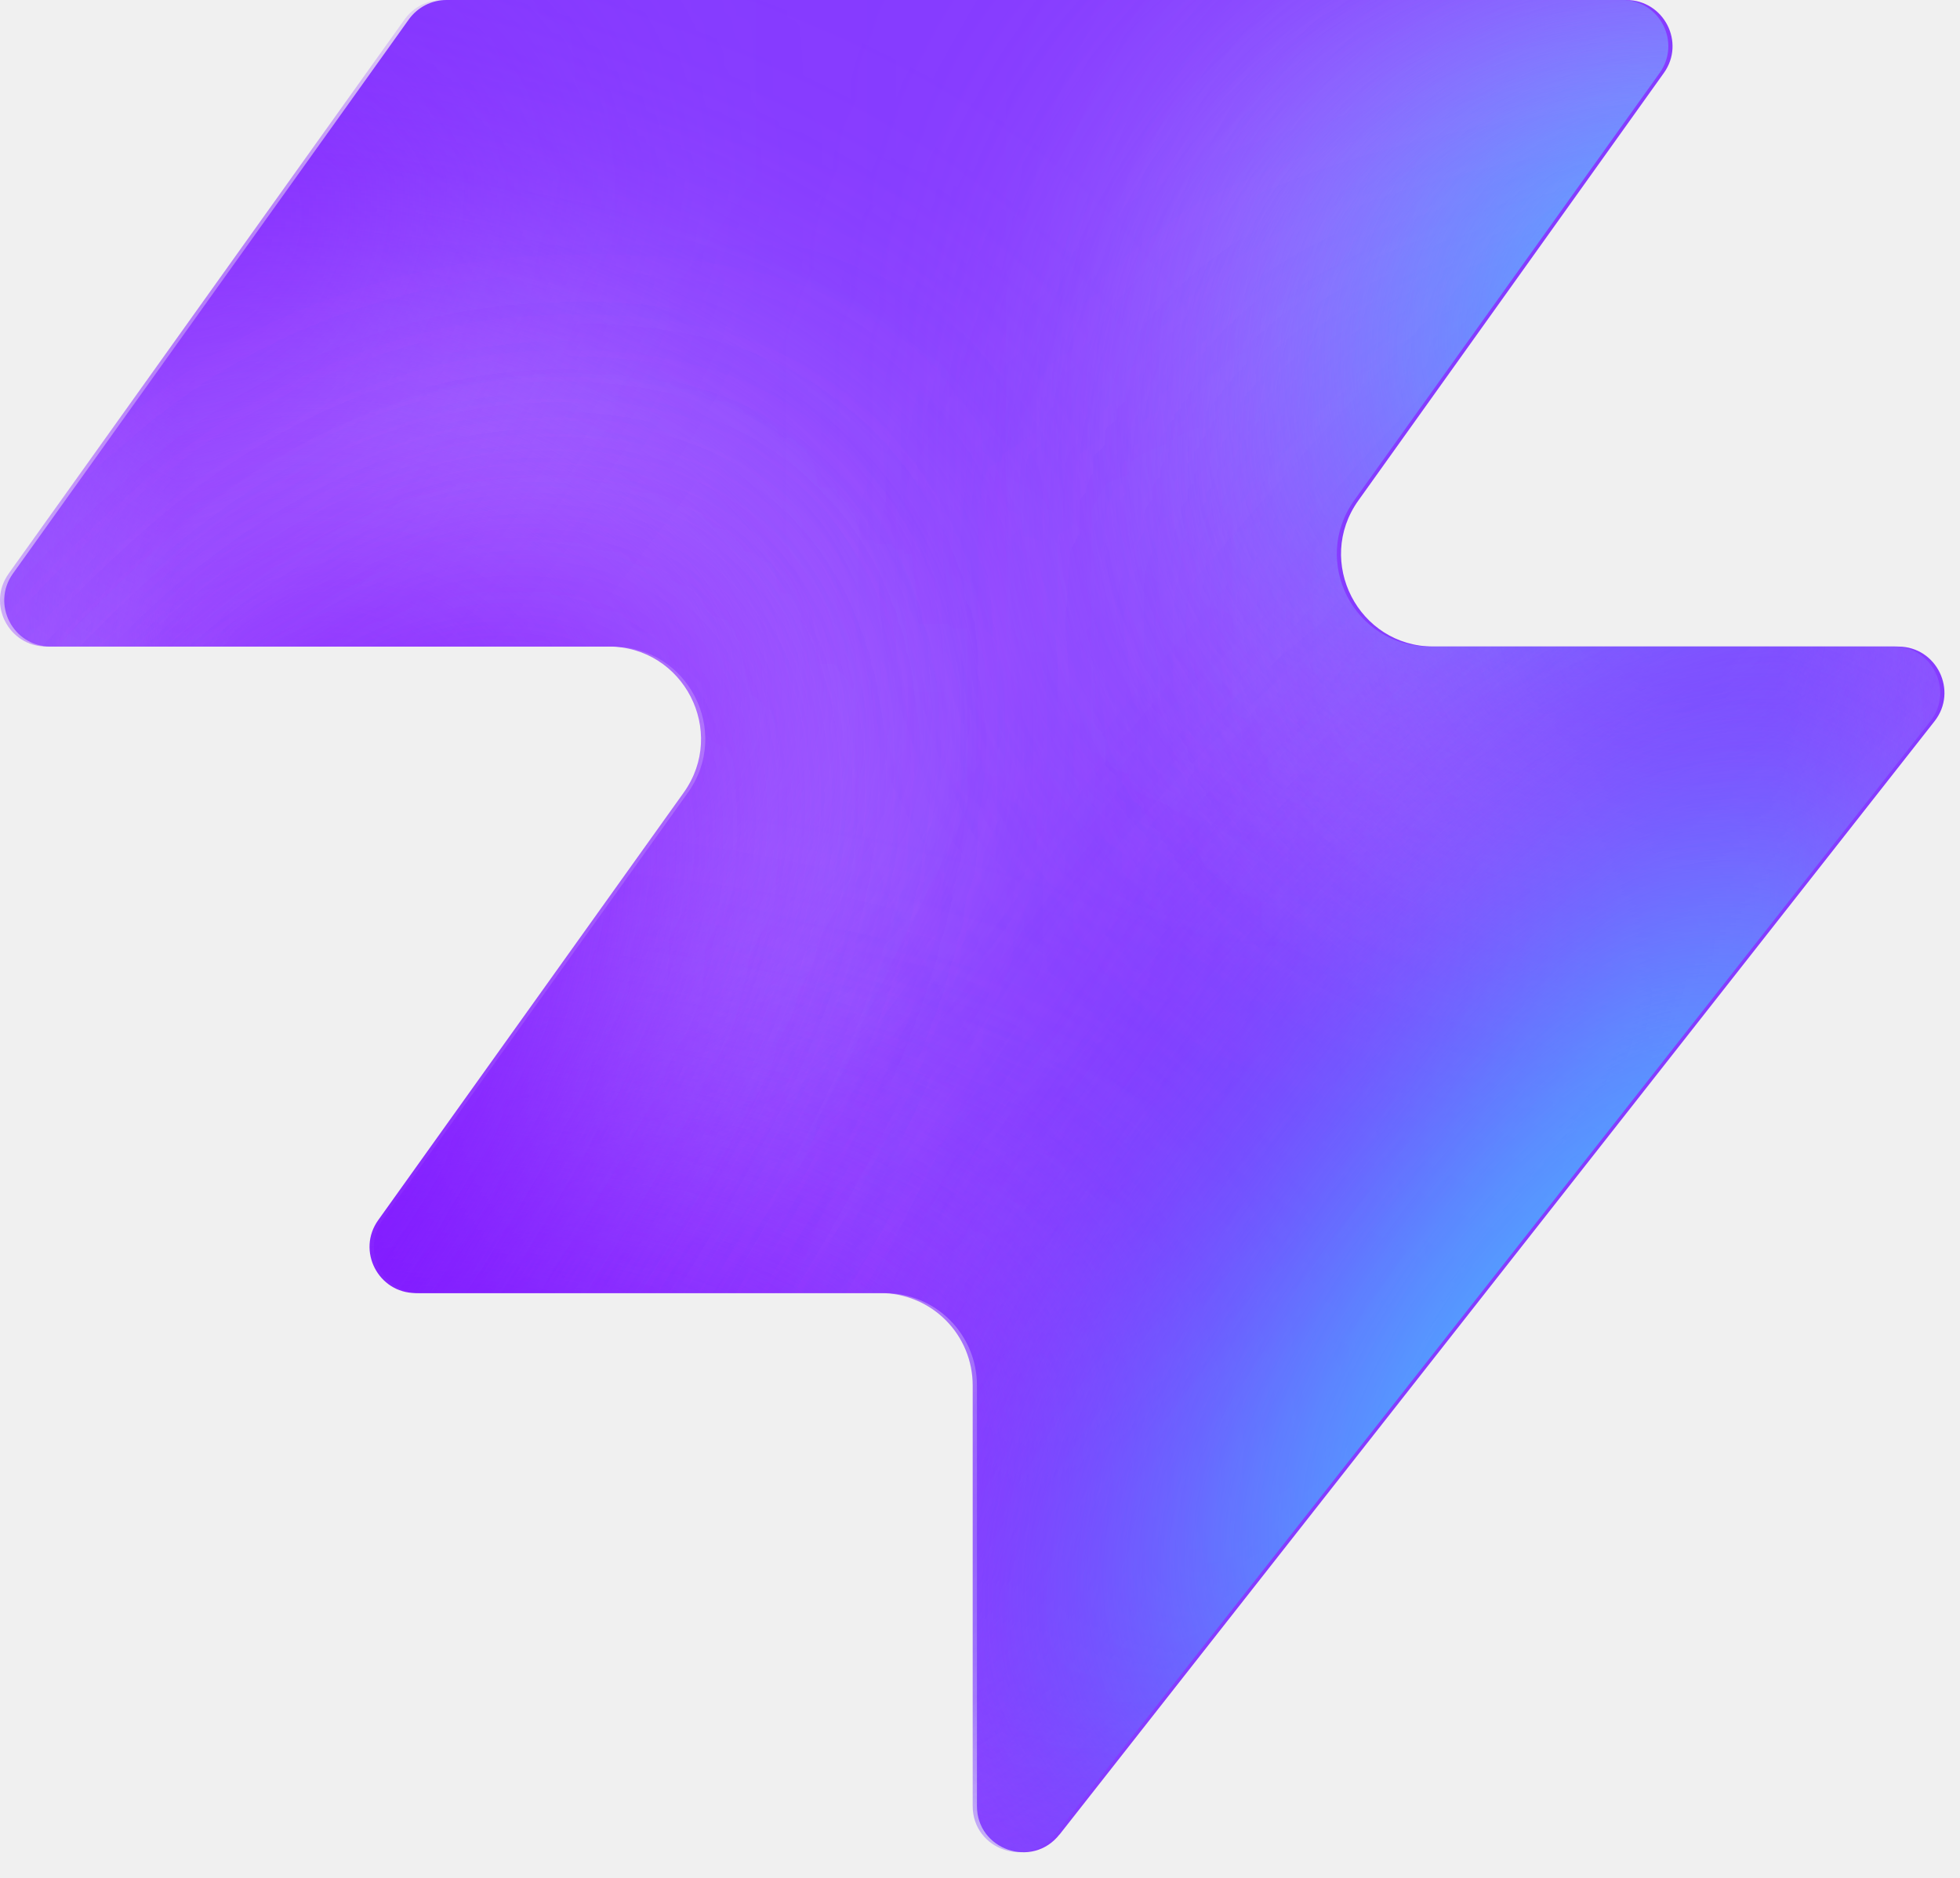
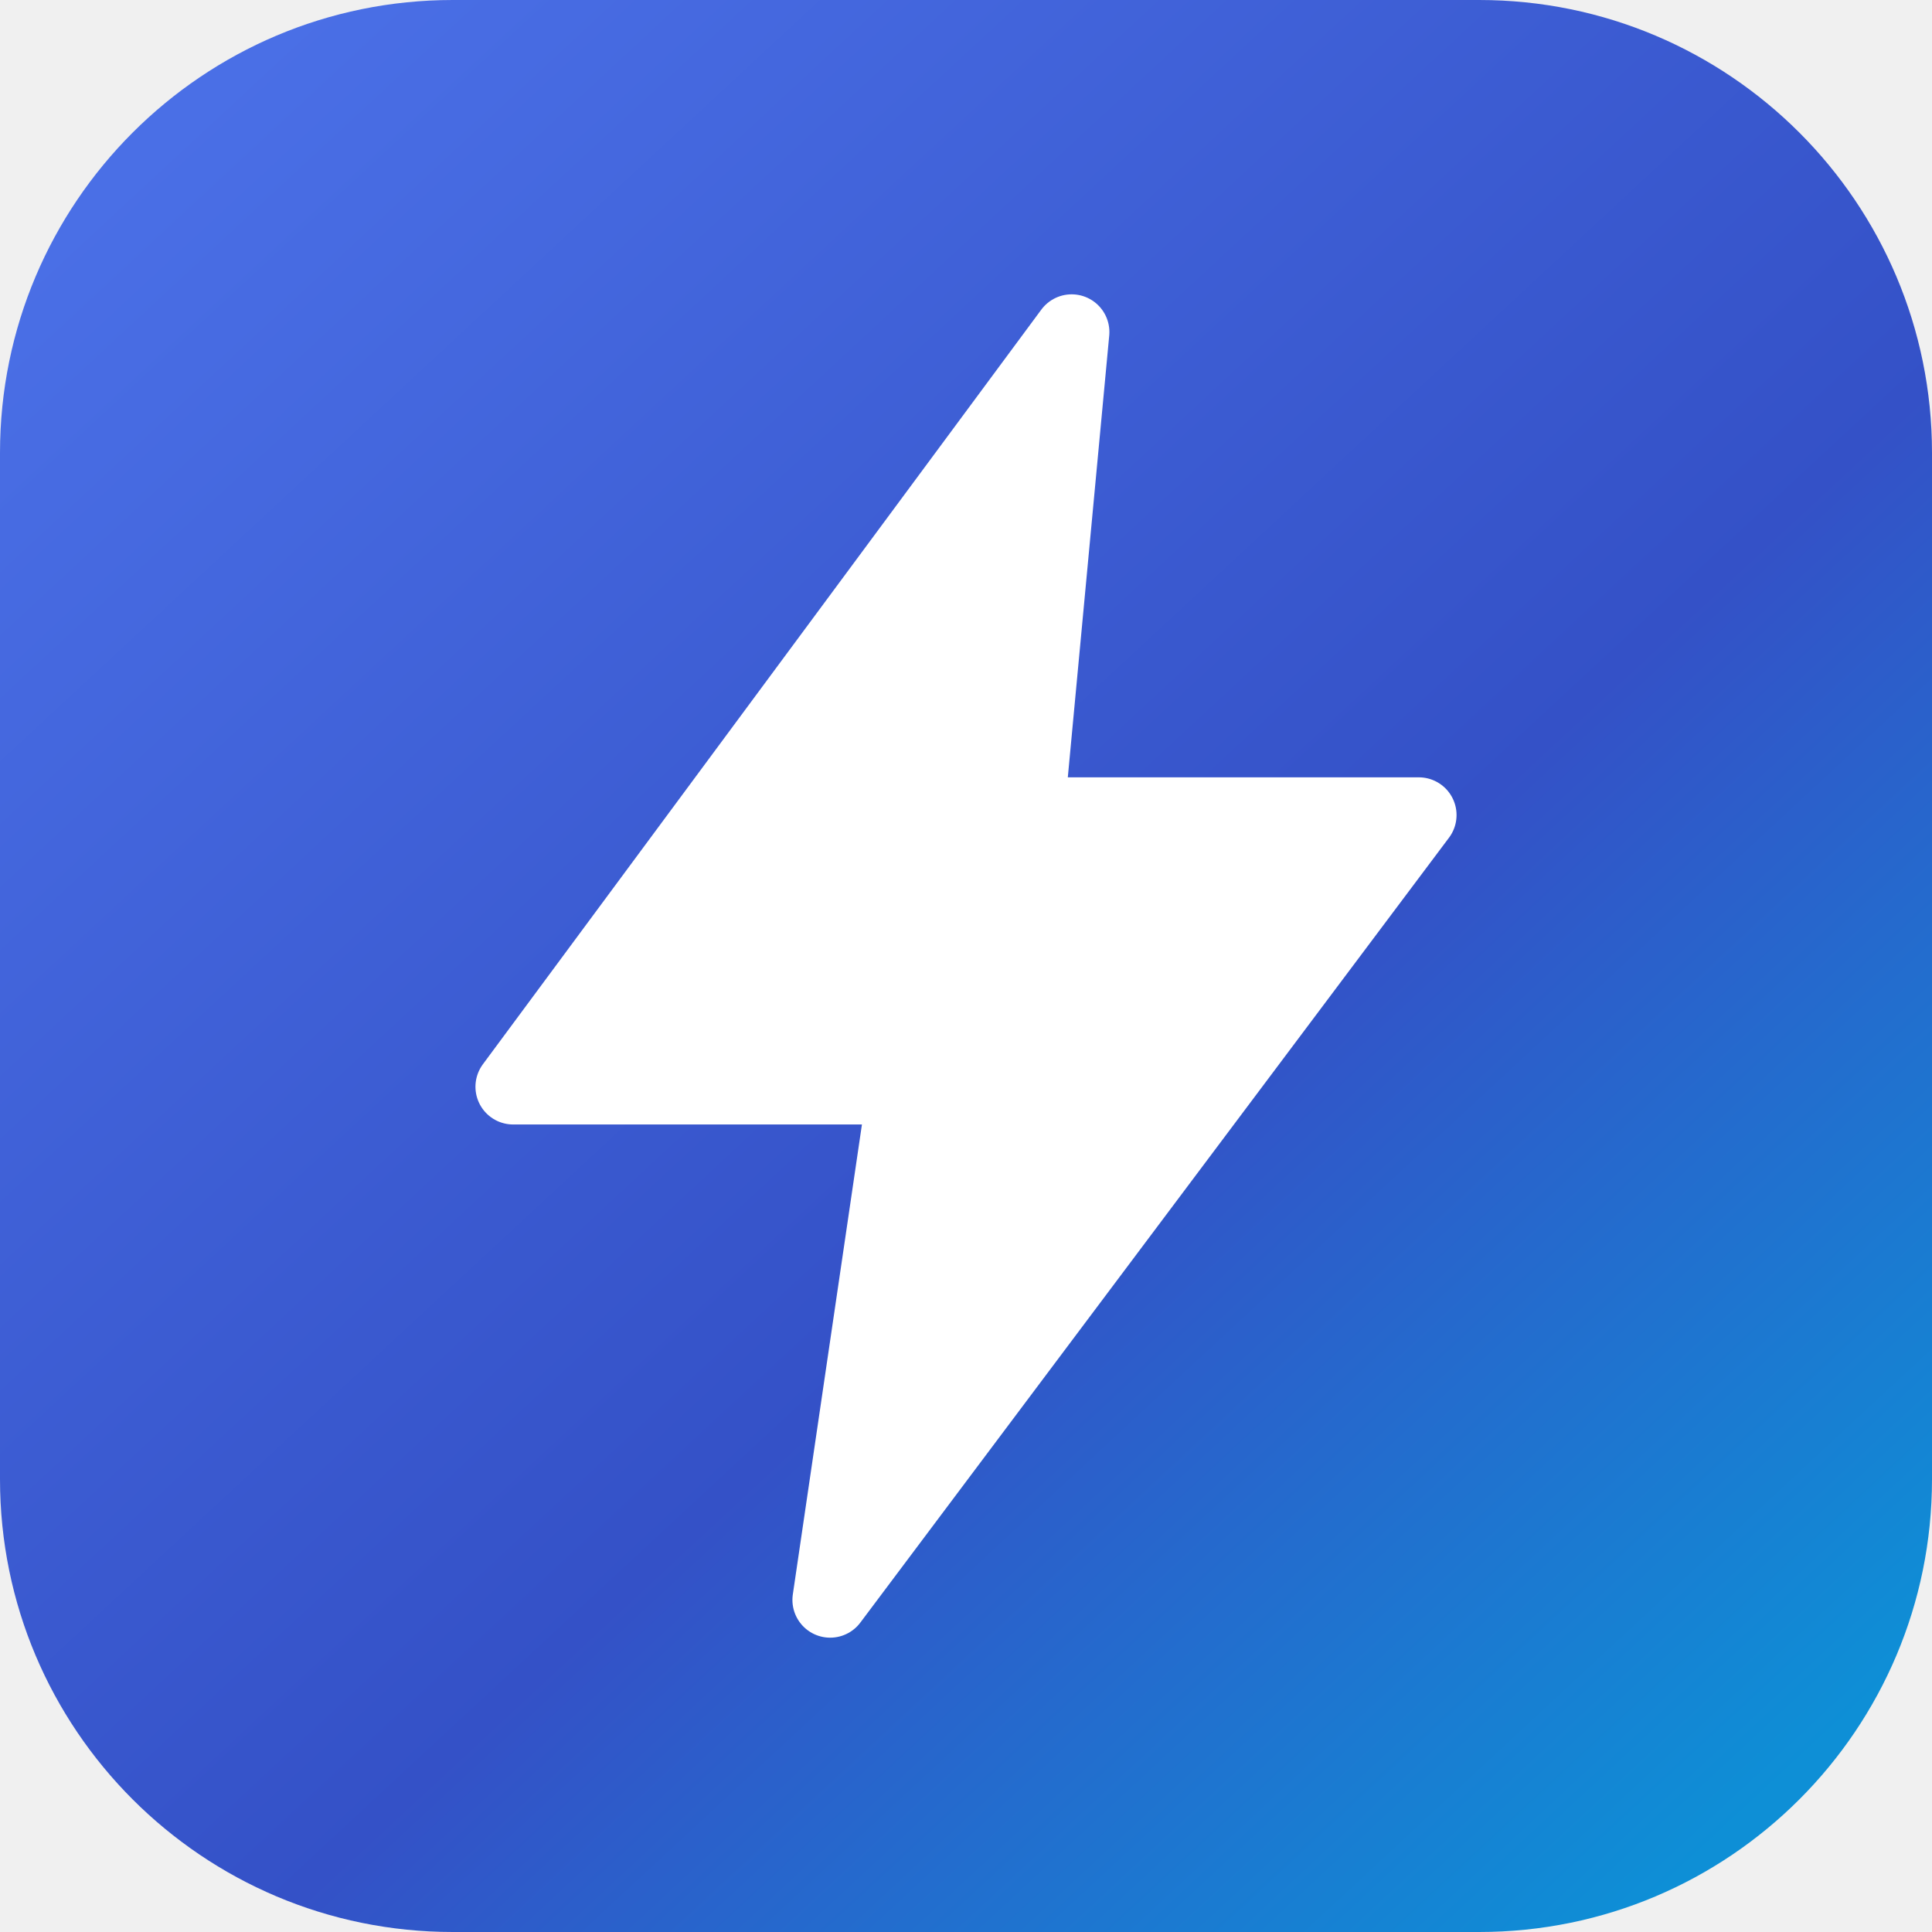
- <svg xmlns="http://www.w3.org/2000/svg" width="48" height="46" fill="none" viewBox="0 0 48 46">
-   <path fill="#863bff" d="M25.946 44.938c-.664.845-2.021.375-2.021-.698V33.937a2.26 2.26 0 0 0-2.262-2.262H10.287c-.92 0-1.456-1.04-.92-1.788l7.48-10.471c1.07-1.497 0-3.578-1.842-3.578H1.237c-.92 0-1.456-1.04-.92-1.788L10.013.474c.214-.297.556-.474.92-.474h28.894c.92 0 1.456 1.04.92 1.788l-7.48 10.471c-1.07 1.498 0 3.579 1.842 3.579h11.377c.943 0 1.473 1.088.89 1.83L25.947 44.94z" style="fill:#863bff;fill:color(display-p3 .525 .23 1);fill-opacity:1" />
-   <mask id="a" width="48" height="46" x="0" y="0" maskUnits="userSpaceOnUse" style="mask-type:alpha">
-     <path fill="#000" d="M25.842 44.938c-.664.844-2.021.375-2.021-.698V33.937a2.26 2.26 0 0 0-2.262-2.262H10.183c-.92 0-1.456-1.04-.92-1.788l7.48-10.471c1.07-1.498 0-3.579-1.842-3.579H1.133c-.92 0-1.456-1.04-.92-1.787L9.91.473c.214-.297.556-.474.92-.474h28.894c.92 0 1.456 1.04.92 1.788l-7.48 10.471c-1.07 1.498 0 3.578 1.842 3.578h11.377c.943 0 1.473 1.088.89 1.832L25.843 44.94z" style="fill:#000;fill-opacity:1" />
-   </mask>
-   <g mask="url(#a)">
-     <g filter="url(#b)">
-       <ellipse cx="5.508" cy="14.704" fill="#ede6ff" rx="5.508" ry="14.704" style="fill:#ede6ff;fill:color(display-p3 .927 .903 1);fill-opacity:1" transform="matrix(.00324 1 1 -.00324 -4.47 31.516)" />
-     </g>
-     <g filter="url(#c)">
-       <ellipse cx="10.399" cy="29.851" fill="#ede6ff" rx="10.399" ry="29.851" style="fill:#ede6ff;fill:color(display-p3 .927 .903 1);fill-opacity:1" transform="matrix(.00324 1 1 -.00324 -39.328 7.883)" />
-     </g>
-     <g filter="url(#d)">
-       <ellipse cx="5.508" cy="30.487" fill="#7e14ff" rx="5.508" ry="30.487" style="fill:#7e14ff;fill:color(display-p3 .492 .077 1);fill-opacity:1" transform="rotate(89.814 -25.913 -14.639)scale(1 -1)" />
-     </g>
-     <g filter="url(#e)">
-       <ellipse cx="5.508" cy="30.599" fill="#7e14ff" rx="5.508" ry="30.599" style="fill:#7e14ff;fill:color(display-p3 .492 .077 1);fill-opacity:1" transform="rotate(89.814 -32.644 -3.334)scale(1 -1)" />
-     </g>
-     <g filter="url(#f)">
-       <ellipse cx="5.508" cy="30.599" fill="#7e14ff" rx="5.508" ry="30.599" style="fill:#7e14ff;fill:color(display-p3 .492 .077 1);fill-opacity:1" transform="matrix(.00324 1 1 -.00324 -34.34 30.47)" />
-     </g>
-     <g filter="url(#g)">
-       <ellipse cx="14.072" cy="22.078" fill="#ede6ff" rx="14.072" ry="22.078" style="fill:#ede6ff;fill:color(display-p3 .927 .903 1);fill-opacity:1" transform="rotate(93.35 24.506 48.493)scale(-1 1)" />
-     </g>
-     <g filter="url(#h)">
-       <ellipse cx="3.47" cy="21.501" fill="#7e14ff" rx="3.47" ry="21.501" style="fill:#7e14ff;fill:color(display-p3 .492 .077 1);fill-opacity:1" transform="rotate(89.009 28.708 47.59)scale(-1 1)" />
-     </g>
-     <g filter="url(#i)">
-       <ellipse cx="3.47" cy="21.501" fill="#7e14ff" rx="3.47" ry="21.501" style="fill:#7e14ff;fill:color(display-p3 .492 .077 1);fill-opacity:1" transform="rotate(89.009 28.708 47.59)scale(-1 1)" />
-     </g>
-     <g filter="url(#j)">
-       <ellipse cx=".387" cy="8.972" fill="#7e14ff" rx="4.407" ry="29.108" style="fill:#7e14ff;fill:color(display-p3 .492 .077 1);fill-opacity:1" transform="rotate(39.51 .387 8.972)" />
-     </g>
-     <g filter="url(#k)">
-       <ellipse cx="47.523" cy="-6.092" fill="#7e14ff" rx="4.407" ry="29.108" style="fill:#7e14ff;fill:color(display-p3 .492 .077 1);fill-opacity:1" transform="rotate(37.892 47.523 -6.092)" />
-     </g>
-     <g filter="url(#l)">
-       <ellipse cx="41.412" cy="6.333" fill="#47bfff" rx="5.971" ry="9.665" style="fill:#47bfff;fill:color(display-p3 .28 .748 1);fill-opacity:1" transform="rotate(37.892 41.412 6.333)" />
-     </g>
-     <g filter="url(#m)">
-       <ellipse cx="-1.879" cy="38.332" fill="#7e14ff" rx="4.407" ry="29.108" style="fill:#7e14ff;fill:color(display-p3 .492 .077 1);fill-opacity:1" transform="rotate(37.892 -1.88 38.332)" />
-     </g>
-     <g filter="url(#n)">
-       <ellipse cx="-1.879" cy="38.332" fill="#7e14ff" rx="4.407" ry="29.108" style="fill:#7e14ff;fill:color(display-p3 .492 .077 1);fill-opacity:1" transform="rotate(37.892 -1.88 38.332)" />
-     </g>
-     <g filter="url(#o)">
-       <ellipse cx="35.651" cy="29.907" fill="#7e14ff" rx="4.407" ry="29.108" style="fill:#7e14ff;fill:color(display-p3 .492 .077 1);fill-opacity:1" transform="rotate(37.892 35.651 29.907)" />
-     </g>
-     <g filter="url(#p)">
-       <ellipse cx="38.418" cy="32.4" fill="#47bfff" rx="5.971" ry="15.297" style="fill:#47bfff;fill:color(display-p3 .28 .748 1);fill-opacity:1" transform="rotate(37.892 38.418 32.4)" />
-     </g>
-   </g>
+ <svg xmlns="http://www.w3.org/2000/svg" width="64" height="64" viewBox="0 0 64 64" fill="none">
  <defs>
-     <filter id="b" width="60.045" height="41.654" x="-19.77" y="16.149" color-interpolation-filters="sRGB" filterUnits="userSpaceOnUse">
-       <feFlood flood-opacity="0" result="BackgroundImageFix" />
-       <feBlend in="SourceGraphic" in2="BackgroundImageFix" result="shape" />
-       <feGaussianBlur result="effect1_foregroundBlur_2002_17158" stdDeviation="7.659" />
-     </filter>
-     <filter id="c" width="90.34" height="51.437" x="-54.613" y="-7.533" color-interpolation-filters="sRGB" filterUnits="userSpaceOnUse">
-       <feFlood flood-opacity="0" result="BackgroundImageFix" />
-       <feBlend in="SourceGraphic" in2="BackgroundImageFix" result="shape" />
-       <feGaussianBlur result="effect1_foregroundBlur_2002_17158" stdDeviation="7.659" />
-     </filter>
-     <filter id="d" width="79.355" height="29.4" x="-49.64" y="2.03" color-interpolation-filters="sRGB" filterUnits="userSpaceOnUse">
-       <feFlood flood-opacity="0" result="BackgroundImageFix" />
-       <feBlend in="SourceGraphic" in2="BackgroundImageFix" result="shape" />
-       <feGaussianBlur result="effect1_foregroundBlur_2002_17158" stdDeviation="4.596" />
-     </filter>
-     <filter id="e" width="79.579" height="29.4" x="-45.045" y="20.029" color-interpolation-filters="sRGB" filterUnits="userSpaceOnUse">
-       <feFlood flood-opacity="0" result="BackgroundImageFix" />
-       <feBlend in="SourceGraphic" in2="BackgroundImageFix" result="shape" />
-       <feGaussianBlur result="effect1_foregroundBlur_2002_17158" stdDeviation="4.596" />
-     </filter>
-     <filter id="f" width="79.579" height="29.4" x="-43.513" y="21.178" color-interpolation-filters="sRGB" filterUnits="userSpaceOnUse">
-       <feFlood flood-opacity="0" result="BackgroundImageFix" />
-       <feBlend in="SourceGraphic" in2="BackgroundImageFix" result="shape" />
-       <feGaussianBlur result="effect1_foregroundBlur_2002_17158" stdDeviation="4.596" />
-     </filter>
-     <filter id="g" width="74.749" height="58.852" x="15.756" y="-17.901" color-interpolation-filters="sRGB" filterUnits="userSpaceOnUse">
-       <feFlood flood-opacity="0" result="BackgroundImageFix" />
-       <feBlend in="SourceGraphic" in2="BackgroundImageFix" result="shape" />
-       <feGaussianBlur result="effect1_foregroundBlur_2002_17158" stdDeviation="7.659" />
-     </filter>
-     <filter id="h" width="61.377" height="25.362" x="23.548" y="2.284" color-interpolation-filters="sRGB" filterUnits="userSpaceOnUse">
-       <feFlood flood-opacity="0" result="BackgroundImageFix" />
-       <feBlend in="SourceGraphic" in2="BackgroundImageFix" result="shape" />
-       <feGaussianBlur result="effect1_foregroundBlur_2002_17158" stdDeviation="4.596" />
-     </filter>
-     <filter id="i" width="61.377" height="25.362" x="23.548" y="2.284" color-interpolation-filters="sRGB" filterUnits="userSpaceOnUse">
-       <feFlood flood-opacity="0" result="BackgroundImageFix" />
-       <feBlend in="SourceGraphic" in2="BackgroundImageFix" result="shape" />
-       <feGaussianBlur result="effect1_foregroundBlur_2002_17158" stdDeviation="4.596" />
-     </filter>
-     <filter id="j" width="56.045" height="63.649" x="-27.636" y="-22.853" color-interpolation-filters="sRGB" filterUnits="userSpaceOnUse">
-       <feFlood flood-opacity="0" result="BackgroundImageFix" />
-       <feBlend in="SourceGraphic" in2="BackgroundImageFix" result="shape" />
-       <feGaussianBlur result="effect1_foregroundBlur_2002_17158" stdDeviation="4.596" />
-     </filter>
-     <filter id="k" width="54.814" height="64.646" x="20.116" y="-38.415" color-interpolation-filters="sRGB" filterUnits="userSpaceOnUse">
-       <feFlood flood-opacity="0" result="BackgroundImageFix" />
-       <feBlend in="SourceGraphic" in2="BackgroundImageFix" result="shape" />
-       <feGaussianBlur result="effect1_foregroundBlur_2002_17158" stdDeviation="4.596" />
-     </filter>
-     <filter id="l" width="33.541" height="35.313" x="24.641" y="-11.323" color-interpolation-filters="sRGB" filterUnits="userSpaceOnUse">
-       <feFlood flood-opacity="0" result="BackgroundImageFix" />
-       <feBlend in="SourceGraphic" in2="BackgroundImageFix" result="shape" />
-       <feGaussianBlur result="effect1_foregroundBlur_2002_17158" stdDeviation="4.596" />
-     </filter>
-     <filter id="m" width="54.814" height="64.646" x="-29.286" y="6.009" color-interpolation-filters="sRGB" filterUnits="userSpaceOnUse">
-       <feFlood flood-opacity="0" result="BackgroundImageFix" />
-       <feBlend in="SourceGraphic" in2="BackgroundImageFix" result="shape" />
-       <feGaussianBlur result="effect1_foregroundBlur_2002_17158" stdDeviation="4.596" />
-     </filter>
-     <filter id="n" width="54.814" height="64.646" x="-29.286" y="6.009" color-interpolation-filters="sRGB" filterUnits="userSpaceOnUse">
-       <feFlood flood-opacity="0" result="BackgroundImageFix" />
-       <feBlend in="SourceGraphic" in2="BackgroundImageFix" result="shape" />
-       <feGaussianBlur result="effect1_foregroundBlur_2002_17158" stdDeviation="4.596" />
-     </filter>
-     <filter id="o" width="54.814" height="64.646" x="8.244" y="-2.416" color-interpolation-filters="sRGB" filterUnits="userSpaceOnUse">
-       <feFlood flood-opacity="0" result="BackgroundImageFix" />
-       <feBlend in="SourceGraphic" in2="BackgroundImageFix" result="shape" />
-       <feGaussianBlur result="effect1_foregroundBlur_2002_17158" stdDeviation="4.596" />
-     </filter>
-     <filter id="p" width="39.409" height="43.623" x="18.713" y="10.588" color-interpolation-filters="sRGB" filterUnits="userSpaceOnUse">
-       <feFlood flood-opacity="0" result="BackgroundImageFix" />
-       <feBlend in="SourceGraphic" in2="BackgroundImageFix" result="shape" />
-       <feGaussianBlur result="effect1_foregroundBlur_2002_17158" stdDeviation="4.596" />
-     </filter>
+     <linearGradient id="g" x1="6" y1="4" x2="58" y2="60" gradientUnits="userSpaceOnUse">
+       <stop offset="0" stop-color="#4a6fe6" />
+       <stop offset="0.6" stop-color="#3451c7" />
+       <stop offset="1" stop-color="#0e8fd6" />
+     </linearGradient>
  </defs>
+   <rect width="64" height="64" rx="15" fill="url(#g)" />
+   <path d="M35.5 11 17 36h13l-2.5 17L47 27H34l1.5-16Z" fill="#fff" stroke="#fff" stroke-width="2.5" stroke-linejoin="round" />
</svg>
